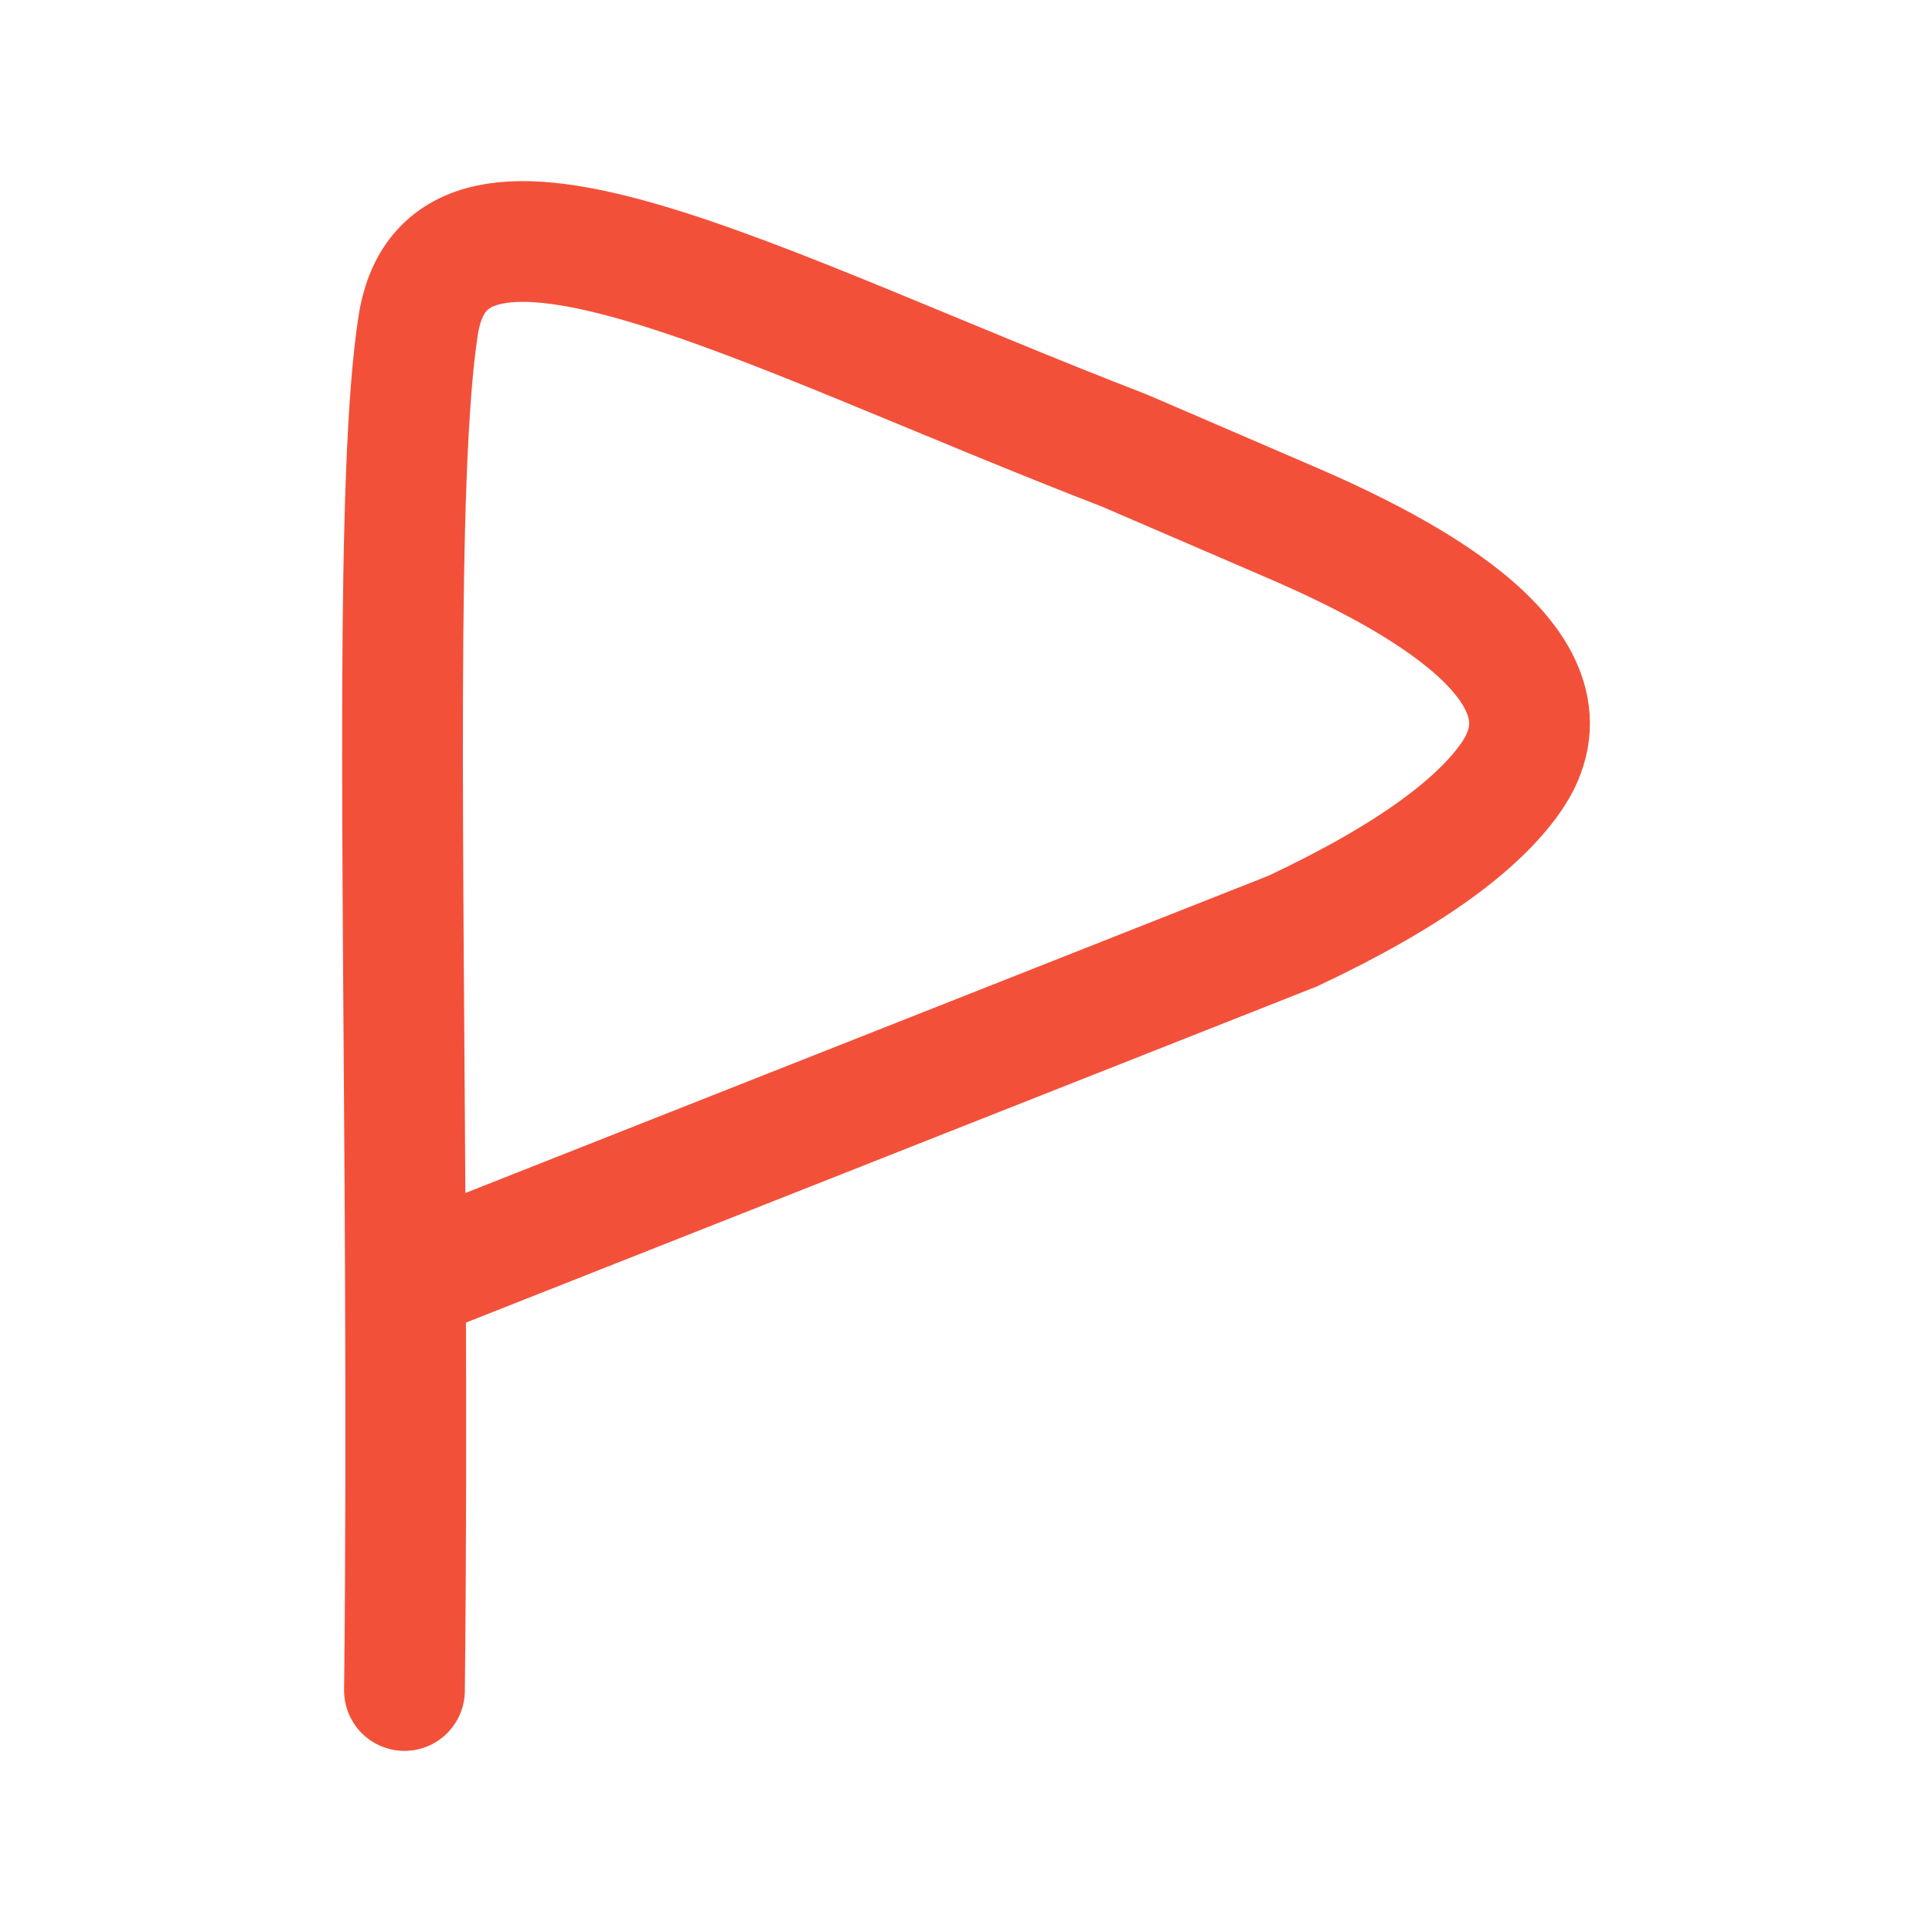
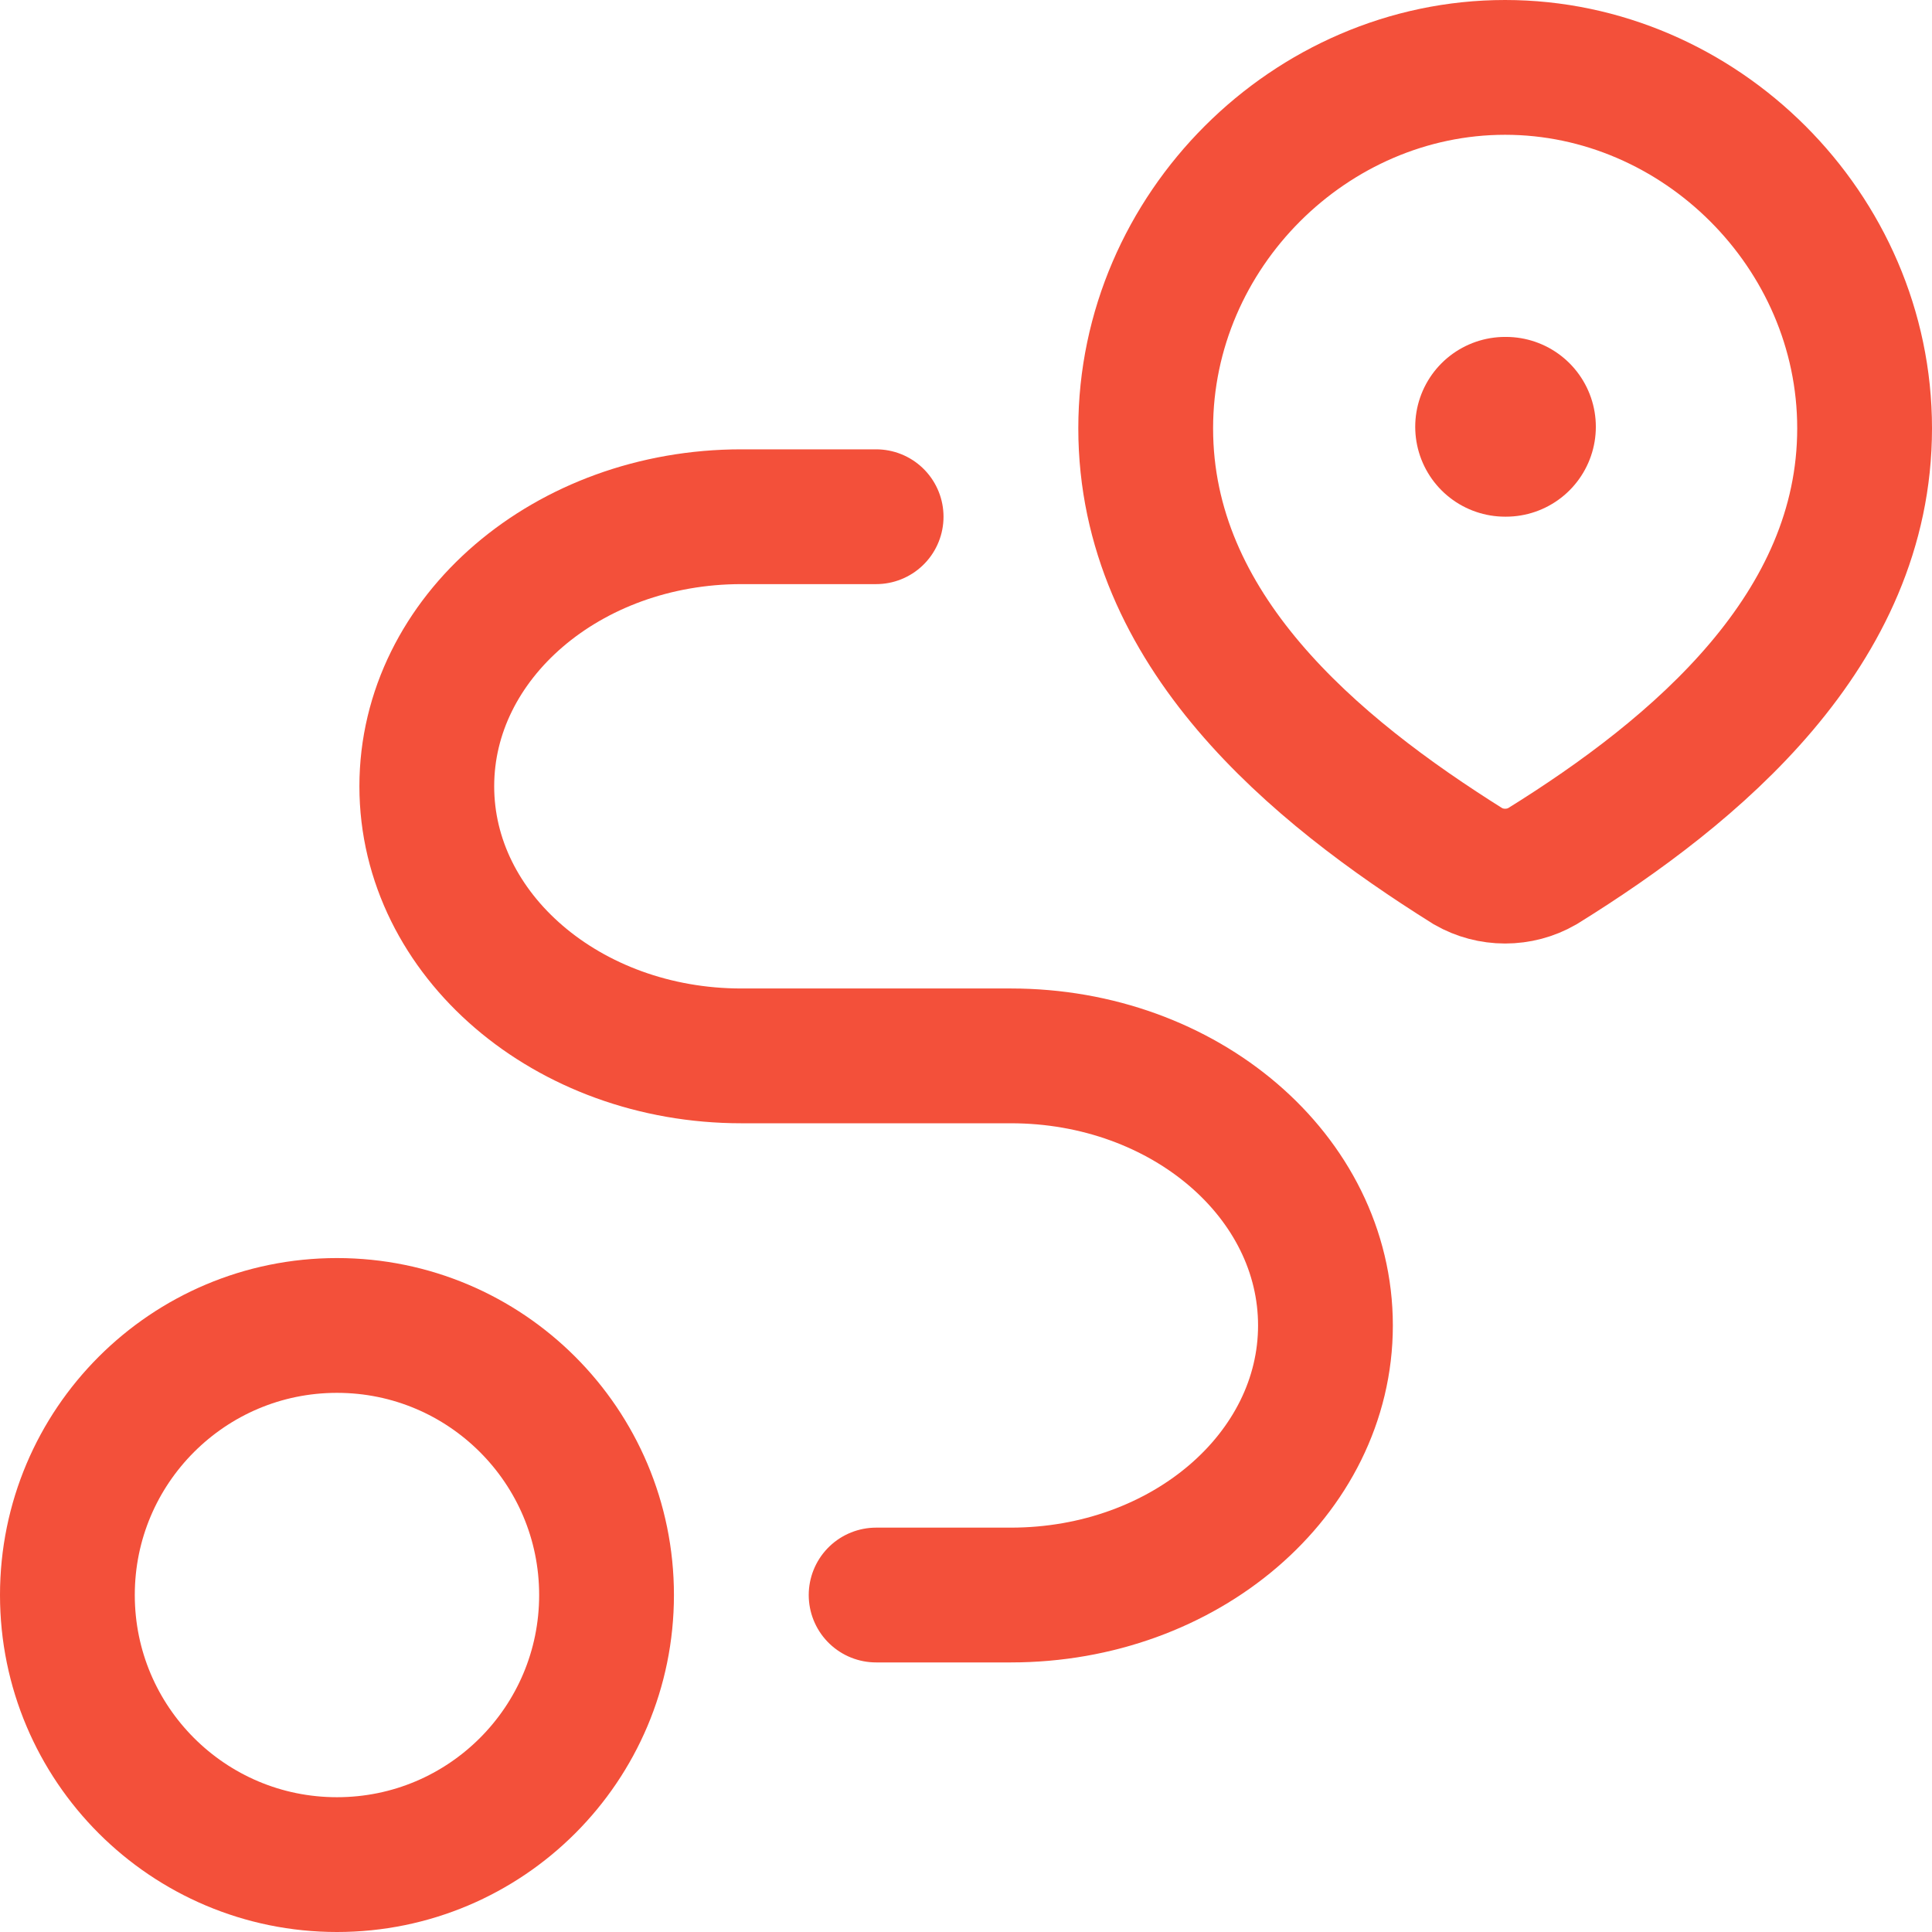
- <svg xmlns="http://www.w3.org/2000/svg" width="20" height="20" viewBox="0 0 20 20" fill="none">
-   <g>
-     <path d="M4.187 17.5C4.203 16.054 4.203 14.628 4.197 13.267M4.197 13.267C4.178 8.718 4.094 4.885 4.329 3.369C4.634 1.399 7.828 3.192 11.642 4.665L13.361 5.406C14.626 5.951 16.432 6.92 15.639 8.051C15.312 8.517 14.633 9.05 13.381 9.639L4.197 13.267Z" stroke="#F3503A" stroke-width="1.25" stroke-linecap="round" stroke-linejoin="round" />
+ <svg xmlns="http://www.w3.org/2000/svg" preserveAspectRatio="none" overflow="visible" style="display: block;" width="17.917" height="17.917" viewBox="0 0 17.917 17.917" fill="none">
+   <g id="elements">
+     <path id="Vector" d="M13.958 0.625C12.154 0.625 10.625 2.137 10.625 3.972C10.625 5.843 12.182 7.136 13.615 8.034C13.72 8.094 13.838 8.125 13.958 8.125C14.079 8.125 14.197 8.094 14.302 8.034C15.737 7.144 17.292 5.836 17.292 3.972C17.292 2.137 15.762 0.625 13.958 0.625Z" stroke-width="1.25" stroke="#F3503A" />
+     <path id="Vector_2" d="M13.958 3.958H13.966" stroke-width="1.667" stroke-linecap="round" stroke-linejoin="round" stroke="#F3503A" />
+     <circle id="Ellipse 1634" cx="3.125" cy="14.792" r="2.5" stroke="#F3503A" stroke-width="1.25" stroke-linecap="round" stroke-linejoin="round" />
+     <path id="Vector 4874" d="M8.125 4.792H6.875C5.264 4.792 3.958 5.911 3.958 7.292C3.958 8.672 5.264 9.792 6.875 9.792H9.375C10.986 9.792 12.292 10.911 12.292 12.292C12.292 13.672 10.986 14.792 9.375 14.792H8.125" stroke-width="1.25" stroke-linecap="round" stroke-linejoin="round" stroke="#F3503A" />
  </g>
</svg>
